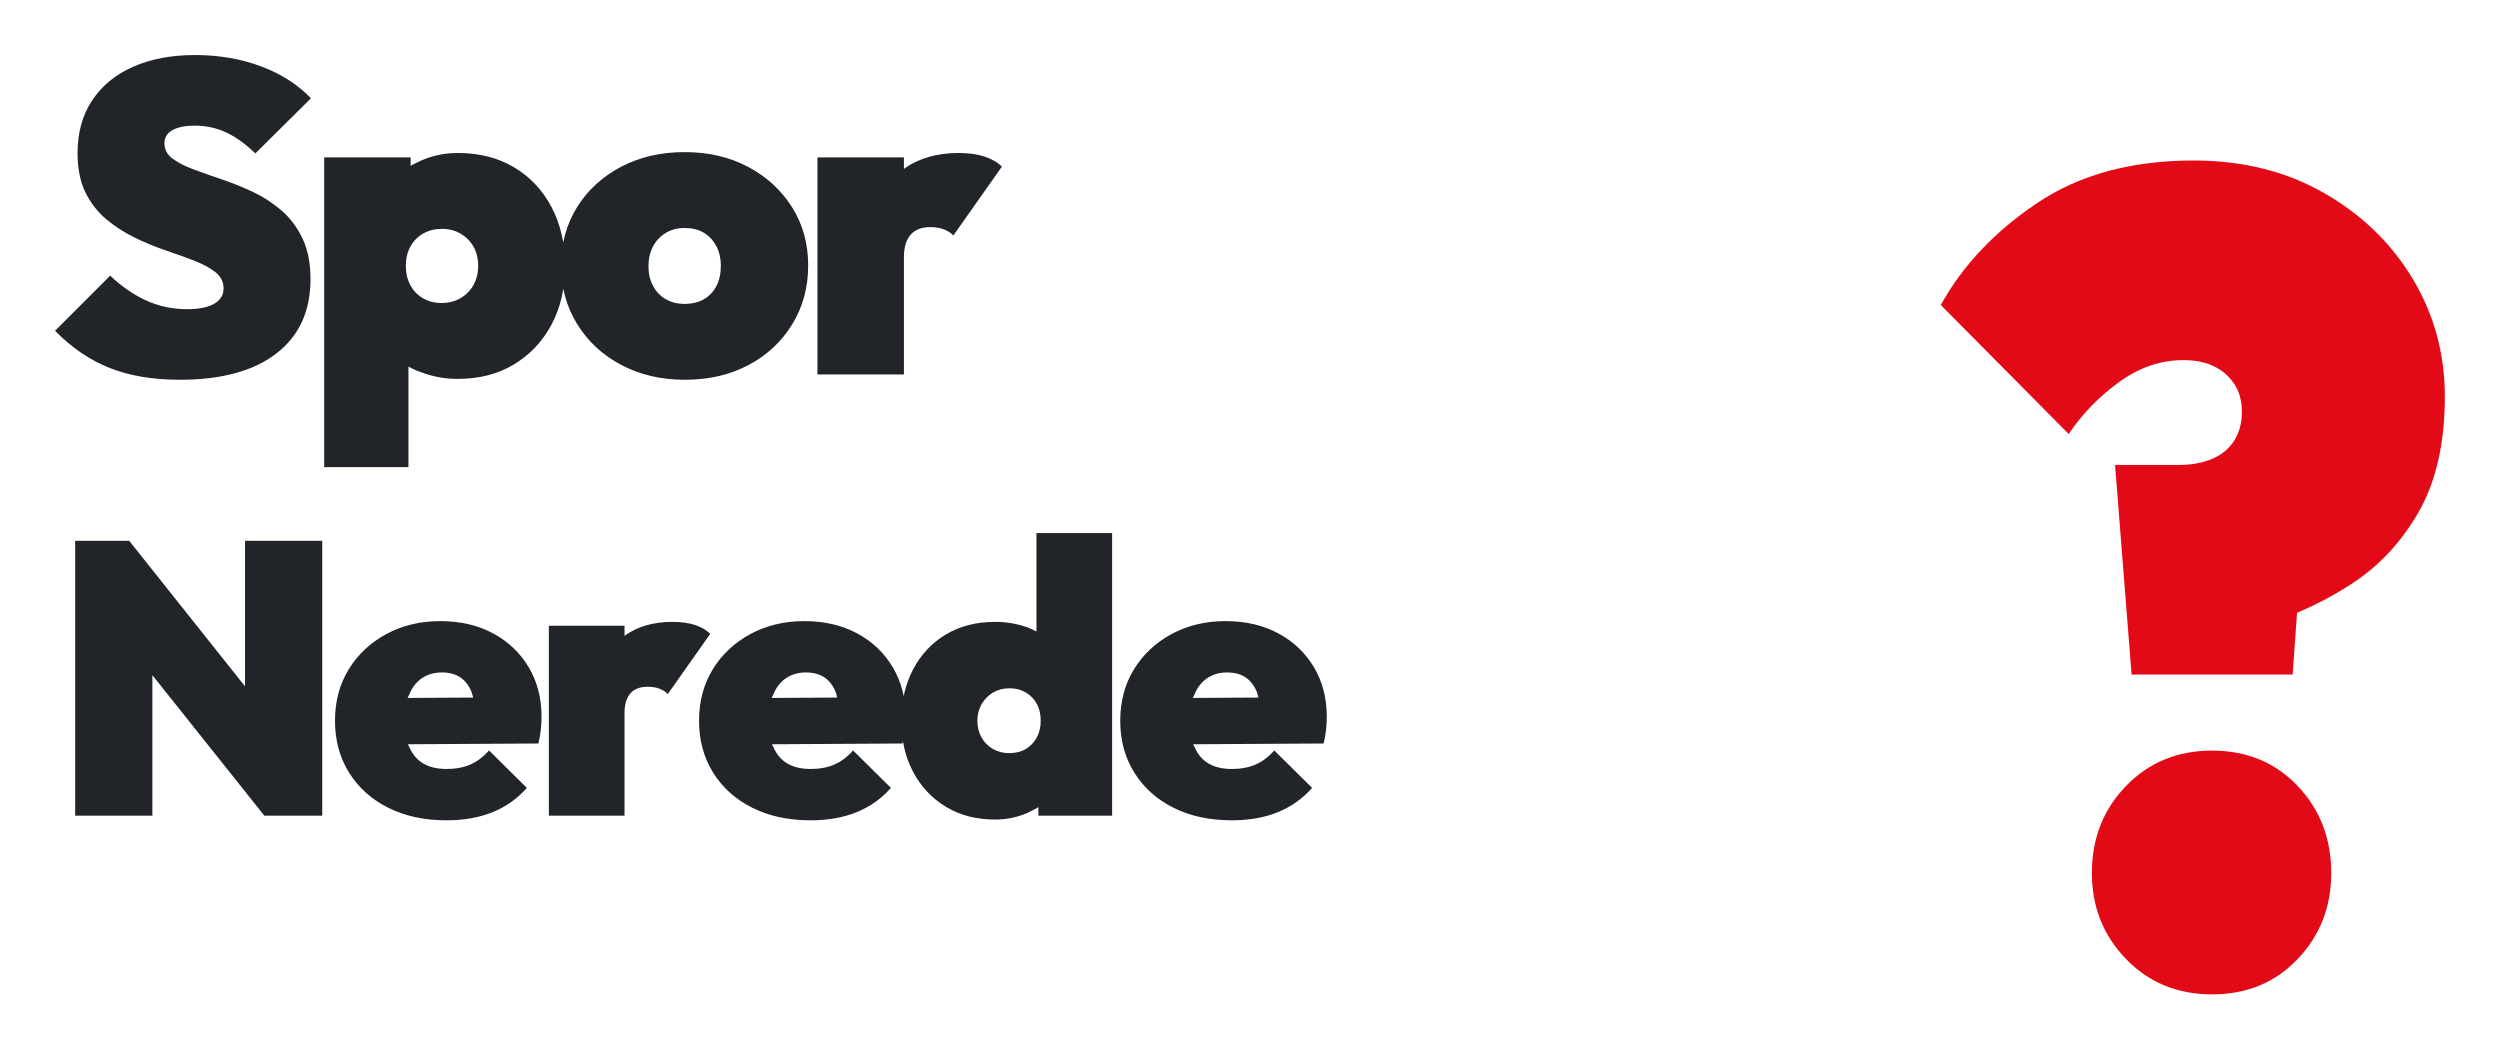
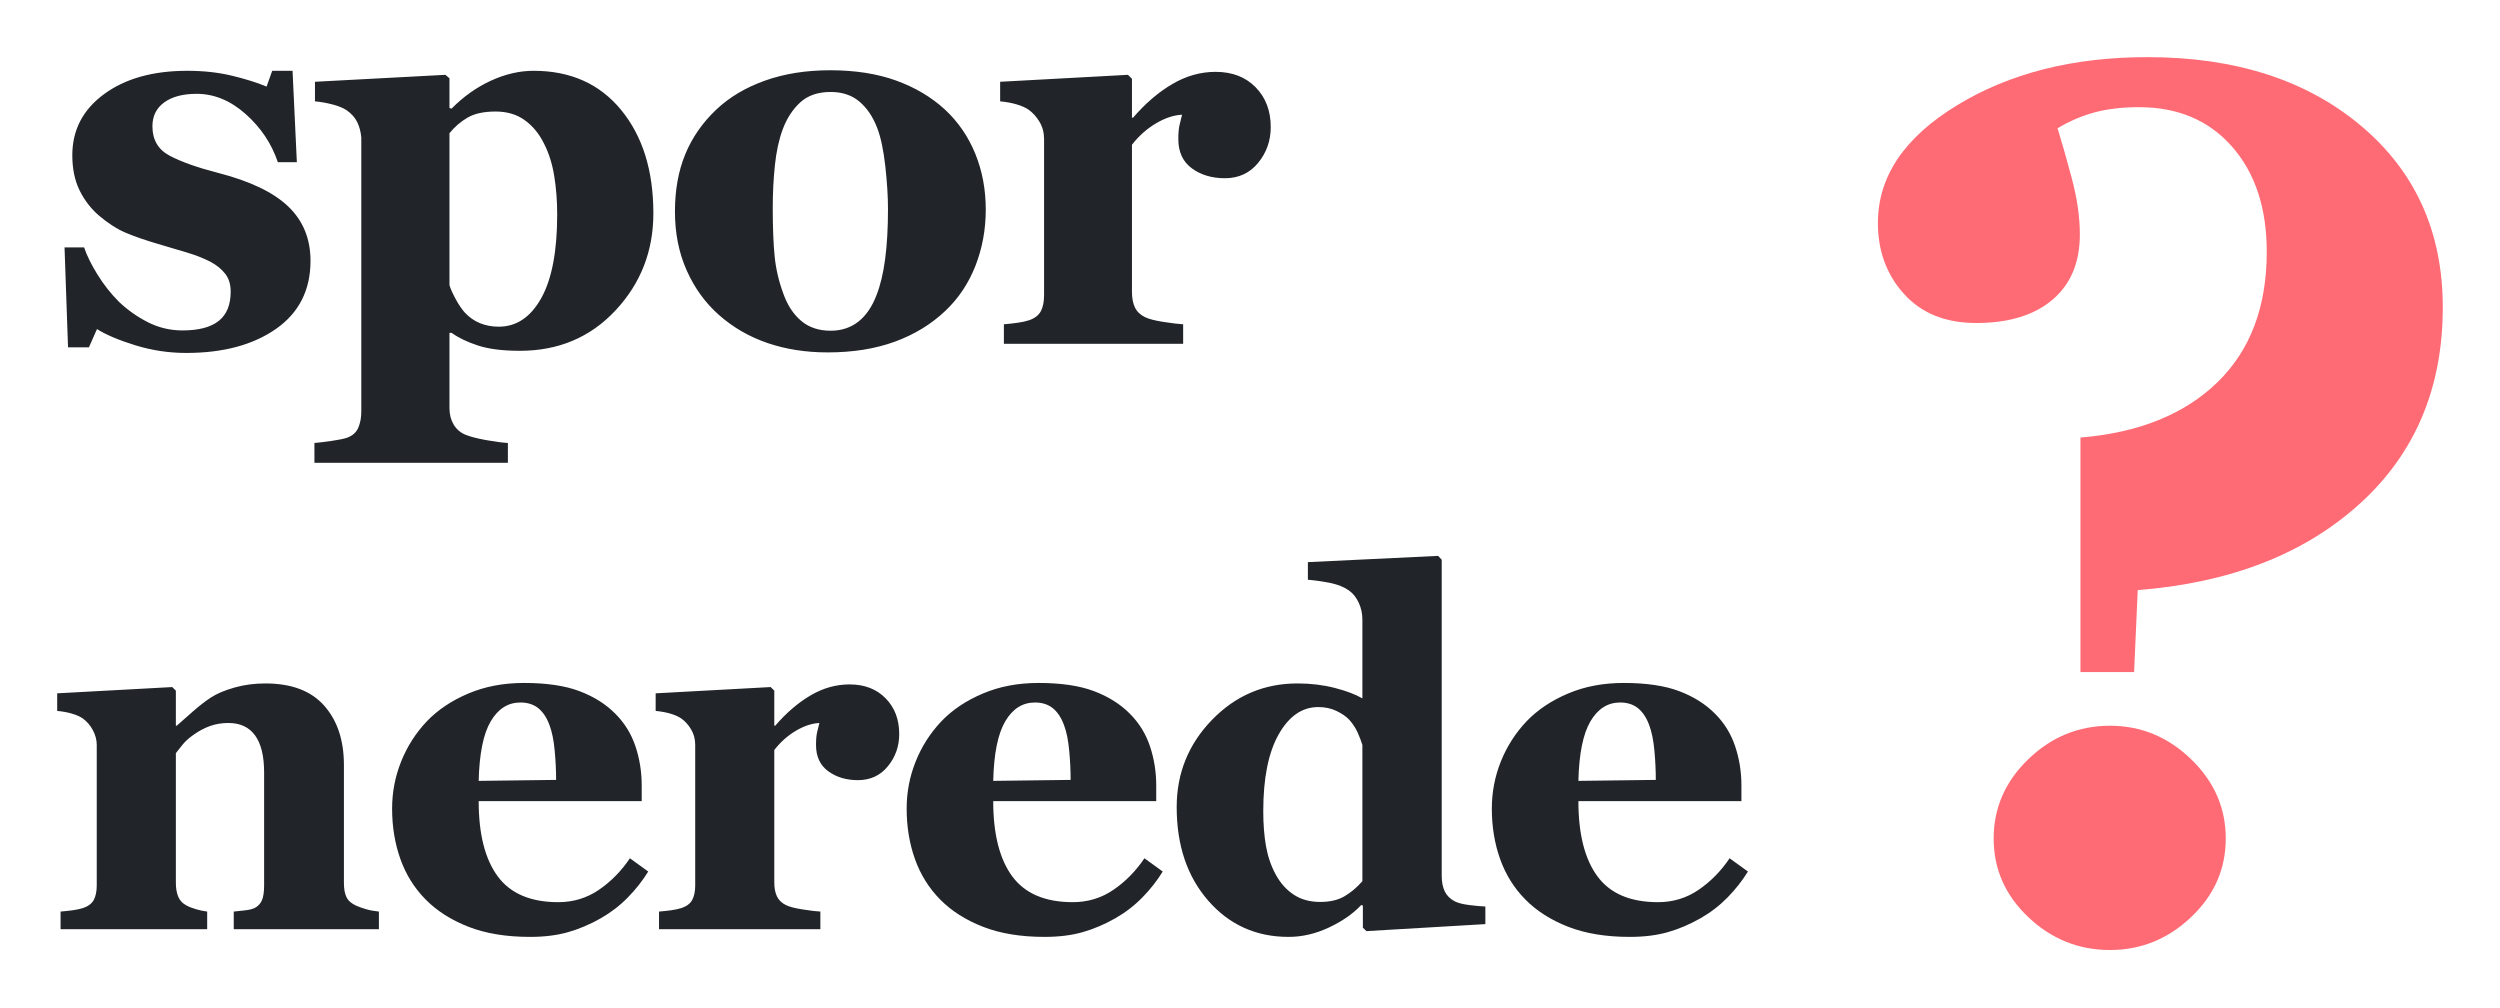
- <svg xmlns="http://www.w3.org/2000/svg" viewBox="-1.90 2.42 90.66 38.06" role="img" aria-label="Spor Nerede?">
+ <svg xmlns="http://www.w3.org/2000/svg" viewBox="-1.63 3.47 87.47 35.24" role="img" aria-label="spor nerede?">
  <g fill="#212529">
-     <path d="M4.624 16.192Q3.168 16.192 2.088 15.768Q1.008 15.344 0.096 14.416L2.096 12.416Q2.720 13.008 3.408 13.320Q4.096 13.632 4.880 13.632Q5.536 13.632 5.872 13.432Q6.208 13.232 6.208 12.880Q6.208 12.528 5.920 12.296Q5.632 12.064 5.160 11.880Q4.688 11.696 4.120 11.504Q3.552 11.312 2.992 11.040Q2.432 10.768 1.960 10.376Q1.488 9.984 1.200 9.400Q0.912 8.816 0.912 7.968Q0.912 6.864 1.440 6.064Q1.968 5.264 2.928 4.840Q3.888 4.416 5.184 4.416Q6.464 4.416 7.560 4.824Q8.656 5.232 9.376 5.984L7.360 7.984Q6.832 7.472 6.304 7.224Q5.776 6.976 5.152 6.976Q4.656 6.976 4.360 7.136Q4.064 7.296 4.064 7.616Q4.064 7.952 4.352 8.168Q4.640 8.384 5.112 8.560Q5.584 8.736 6.152 8.928Q6.720 9.120 7.280 9.384Q7.840 9.648 8.312 10.056Q8.784 10.464 9.072 11.072Q9.360 11.680 9.360 12.544Q9.360 14.288 8.120 15.240Q6.880 16.192 4.624 16.192M14.704 16.160Q14 16.160 13.376 15.920Q13.136 15.840 12.912 15.712L12.912 19.360L9.856 19.360L9.856 8.128L12.992 8.128L12.992 8.432Q13.168 8.336 13.376 8.240Q14 7.968 14.704 7.968Q15.872 7.968 16.744 8.488Q17.616 9.008 18.104 9.936Q18.592 10.864 18.592 12.064Q18.592 13.264 18.104 14.184Q17.616 15.104 16.744 15.632Q15.872 16.160 14.704 16.160M14.112 13.408Q14.496 13.408 14.800 13.232Q15.104 13.056 15.272 12.752Q15.440 12.448 15.440 12.064Q15.440 11.664 15.272 11.368Q15.104 11.072 14.808 10.896Q14.512 10.720 14.128 10.720Q13.744 10.720 13.448 10.888Q13.152 11.056 12.984 11.360Q12.816 11.664 12.816 12.064Q12.816 12.448 12.976 12.752Q13.136 13.056 13.432 13.232Q13.728 13.408 14.112 13.408M22.944 16.192Q21.648 16.192 20.632 15.656Q19.616 15.120 19.032 14.176Q18.448 13.232 18.448 12.048Q18.448 10.864 19.024 9.936Q19.600 9.008 20.616 8.472Q21.632 7.936 22.928 7.936Q24.224 7.936 25.232 8.472Q26.240 9.008 26.824 9.936Q27.408 10.864 27.408 12.048Q27.408 13.232 26.832 14.176Q26.256 15.120 25.248 15.656Q24.240 16.192 22.944 16.192M22.928 13.440Q23.328 13.440 23.624 13.272Q23.920 13.104 24.080 12.792Q24.240 12.480 24.240 12.064Q24.240 11.648 24.072 11.336Q23.904 11.024 23.616 10.856Q23.328 10.688 22.928 10.688Q22.544 10.688 22.248 10.864Q21.952 11.040 21.784 11.352Q21.616 11.664 21.616 12.080Q21.616 12.480 21.784 12.792Q21.952 13.104 22.248 13.272Q22.544 13.440 22.928 13.440M30.880 16L27.744 16L27.744 8.128L30.880 8.128L30.880 8.544Q31.680 7.968 32.864 7.968Q33.408 7.968 33.800 8.096Q34.192 8.224 34.432 8.464L32.672 10.960Q32.560 10.832 32.344 10.744Q32.128 10.656 31.840 10.656Q31.360 10.656 31.120 10.936Q30.880 11.216 30.880 11.744" />
-     <path d="M3.626 32L0.826 32L0.826 22.032L2.786 22.032L6.986 27.310L6.986 22.032L9.786 22.032L9.786 32L7.686 32L3.626 26.904L3.626 32M14.294 32.168Q13.090 32.168 12.180 31.713Q11.270 31.258 10.759 30.439Q10.248 29.620 10.248 28.556Q10.248 27.506 10.745 26.694Q11.242 25.882 12.110 25.413Q12.978 24.944 14.070 24.944Q15.148 24.944 15.974 25.385Q16.800 25.826 17.269 26.610Q17.738 27.394 17.738 28.402Q17.738 28.612 17.717 28.843Q17.696 29.074 17.626 29.382L12.894 29.410Q12.922 29.480 12.950 29.522Q13.118 29.914 13.454 30.110Q13.790 30.306 14.294 30.306Q14.784 30.306 15.155 30.145Q15.526 29.984 15.834 29.634L17.206 30.992Q16.688 31.580 15.960 31.874Q15.232 32.168 14.294 32.168M12.880 27.730L15.260 27.716Q15.232 27.618 15.204 27.520Q15.064 27.170 14.798 26.988Q14.532 26.806 14.126 26.806Q13.706 26.806 13.398 27.016Q13.090 27.226 12.936 27.618Q12.908 27.674 12.880 27.730M20.748 32L18.004 32L18.004 25.112L20.748 25.112L20.748 25.476Q21.448 24.972 22.484 24.972Q22.960 24.972 23.303 25.084Q23.646 25.196 23.856 25.406L22.316 27.590Q22.218 27.478 22.029 27.401Q21.840 27.324 21.588 27.324Q21.168 27.324 20.958 27.569Q20.748 27.814 20.748 28.276L20.748 32M27.496 32.168Q26.292 32.168 25.382 31.713Q24.472 31.258 23.961 30.439Q23.450 29.620 23.450 28.556Q23.450 27.506 23.947 26.694Q24.444 25.882 25.312 25.413Q26.180 24.944 27.272 24.944Q28.350 24.944 29.176 25.385Q30.002 25.826 30.471 26.610Q30.940 27.394 30.940 28.402Q30.940 28.612 30.919 28.843Q30.898 29.074 30.828 29.382L26.096 29.410Q26.124 29.480 26.152 29.522Q26.320 29.914 26.656 30.110Q26.992 30.306 27.496 30.306Q27.986 30.306 28.357 30.145Q28.728 29.984 29.036 29.634L30.408 30.992Q29.890 31.580 29.162 31.874Q28.434 32.168 27.496 32.168M26.082 27.730L28.462 27.716Q28.434 27.618 28.406 27.520Q28.266 27.170 28 26.988Q27.734 26.806 27.328 26.806Q26.908 26.806 26.600 27.016Q26.292 27.226 26.138 27.618Q26.110 27.674 26.082 27.730M34.188 32.140Q33.166 32.140 32.403 31.678Q31.640 31.216 31.213 30.411Q30.786 29.606 30.786 28.556Q30.786 27.506 31.213 26.694Q31.640 25.882 32.403 25.427Q33.166 24.972 34.188 24.972Q34.804 24.972 35.350 25.168Q35.532 25.238 35.686 25.322L35.686 21.752L38.430 21.752L38.430 32L35.756 32L35.756 31.692Q35.560 31.804 35.350 31.902Q34.804 32.140 34.188 32.140M34.692 29.732Q35.042 29.732 35.294 29.585Q35.546 29.438 35.693 29.172Q35.840 28.906 35.840 28.556Q35.840 28.206 35.700 27.947Q35.560 27.688 35.301 27.534Q35.042 27.380 34.706 27.380Q34.370 27.380 34.111 27.534Q33.852 27.688 33.698 27.954Q33.544 28.220 33.544 28.556Q33.544 28.892 33.691 29.158Q33.838 29.424 34.104 29.578Q34.370 29.732 34.692 29.732M42.770 32.168Q41.566 32.168 40.656 31.713Q39.746 31.258 39.235 30.439Q38.724 29.620 38.724 28.556Q38.724 27.506 39.221 26.694Q39.718 25.882 40.586 25.413Q41.454 24.944 42.546 24.944Q43.624 24.944 44.450 25.385Q45.276 25.826 45.745 26.610Q46.214 27.394 46.214 28.402Q46.214 28.612 46.193 28.843Q46.172 29.074 46.102 29.382L41.370 29.410Q41.398 29.480 41.426 29.522Q41.594 29.914 41.930 30.110Q42.266 30.306 42.770 30.306Q43.260 30.306 43.631 30.145Q44.002 29.984 44.310 29.634L45.682 30.992Q45.164 31.580 44.436 31.874Q43.708 32.168 42.770 32.168M41.356 27.730L43.736 27.716Q43.708 27.618 43.680 27.520Q43.540 27.170 43.274 26.988Q43.008 26.806 42.602 26.806Q42.182 26.806 41.874 27.016Q41.566 27.226 41.412 27.618Q41.384 27.674 41.356 27.730" />
+     <path d="M4.884 15.819Q3.975 15.819 3.108 15.552Q2.241 15.284 1.763 14.984L1.481 15.622L0.750 15.622L0.628 12.125L1.313 12.125Q1.453 12.547 1.781 13.077Q2.109 13.606 2.531 14.028Q2.972 14.450 3.539 14.741Q4.106 15.031 4.753 15.031Q5.606 15.031 6.023 14.698Q6.441 14.366 6.441 13.672Q6.441 13.297 6.253 13.053Q6.066 12.809 5.737 12.631Q5.372 12.444 4.936 12.313Q4.500 12.181 3.862 11.994Q3.225 11.806 2.770 11.614Q2.316 11.422 1.828 11.009Q1.406 10.644 1.153 10.128Q0.900 9.613 0.900 8.900Q0.900 7.578 2.011 6.763Q3.122 5.947 4.922 5.947Q5.775 5.947 6.492 6.120Q7.209 6.294 7.697 6.500L7.894 5.947L8.606 5.947L8.756 9.144L8.091 9.144Q7.762 8.169 6.966 7.461Q6.169 6.753 5.250 6.753Q4.528 6.753 4.116 7.053Q3.703 7.353 3.703 7.888Q3.703 8.600 4.308 8.919Q4.912 9.238 6 9.519Q7.678 9.950 8.456 10.695Q9.234 11.441 9.234 12.594Q9.234 14.131 8.030 14.975Q6.825 15.819 4.884 15.819M21.230 10.934Q21.230 12.912 19.908 14.328Q18.587 15.744 16.561 15.744Q15.662 15.744 15.099 15.561Q14.537 15.378 14.171 15.116L14.096 15.116L14.096 17.750Q14.096 18.078 14.241 18.322Q14.386 18.566 14.649 18.678Q14.902 18.781 15.366 18.866Q15.830 18.950 16.140 18.969L16.140 19.663L9.371 19.663L9.371 18.969Q9.605 18.950 9.961 18.898Q10.318 18.847 10.496 18.791Q10.796 18.688 10.904 18.439Q11.011 18.191 11.011 17.872L11.011 8.281Q10.983 7.972 10.866 7.738Q10.749 7.503 10.496 7.325Q10.308 7.203 9.999 7.123Q9.690 7.044 9.390 7.016L9.390 6.331L13.955 6.088L14.096 6.209L14.096 7.250L14.171 7.269Q14.790 6.641 15.544 6.294Q16.299 5.947 17.040 5.947Q18.980 5.947 20.105 7.320Q21.230 8.694 21.230 10.934M17.865 10.972Q17.865 10.269 17.761 9.627Q17.658 8.984 17.396 8.478Q17.143 7.972 16.726 7.672Q16.308 7.372 15.708 7.372Q15.099 7.372 14.733 7.583Q14.368 7.794 14.096 8.131L14.096 13.447Q14.152 13.634 14.311 13.930Q14.471 14.225 14.630 14.403Q14.865 14.656 15.165 14.778Q15.465 14.900 15.821 14.900Q16.749 14.900 17.307 13.902Q17.865 12.903 17.865 10.972M31.435 7.306Q32.129 7.953 32.495 8.853Q32.860 9.753 32.860 10.803Q32.860 11.844 32.500 12.767Q32.139 13.691 31.445 14.347Q30.704 15.050 29.678 15.425Q28.651 15.800 27.329 15.800Q26.185 15.800 25.225 15.472Q24.264 15.144 23.523 14.488Q22.810 13.859 22.398 12.936Q21.985 12.012 21.985 10.869Q21.985 9.744 22.346 8.867Q22.707 7.991 23.429 7.306Q24.123 6.650 25.140 6.289Q26.157 5.928 27.414 5.928Q28.726 5.928 29.725 6.289Q30.723 6.650 31.435 7.306M29.035 13.803Q29.242 13.278 29.340 12.528Q29.439 11.778 29.439 10.784Q29.439 10.128 29.345 9.284Q29.251 8.441 29.064 7.953Q28.839 7.363 28.440 7.025Q28.042 6.688 27.432 6.688Q26.767 6.688 26.368 7.053Q25.970 7.419 25.754 8Q25.557 8.534 25.482 9.252Q25.407 9.969 25.407 10.747Q25.407 11.769 25.473 12.439Q25.539 13.109 25.792 13.784Q26.007 14.366 26.410 14.703Q26.814 15.041 27.432 15.041Q27.995 15.041 28.398 14.727Q28.801 14.412 29.035 13.803M42.831 7.916Q42.831 8.628 42.391 9.167Q41.950 9.706 41.228 9.706Q40.544 9.706 40.070 9.359Q39.597 9.012 39.597 8.338Q39.597 8.009 39.644 7.827Q39.691 7.644 39.728 7.484Q39.297 7.503 38.819 7.784Q38.341 8.066 37.975 8.534L37.975 13.681Q37.975 14.009 38.078 14.225Q38.181 14.441 38.425 14.563Q38.631 14.666 39.095 14.736Q39.559 14.806 39.766 14.816L39.766 15.500L33.494 15.500L33.494 14.816Q33.728 14.797 33.967 14.764Q34.206 14.731 34.375 14.675Q34.675 14.572 34.788 14.356Q34.900 14.141 34.900 13.794L34.900 8.338Q34.900 8 34.741 7.733Q34.581 7.466 34.356 7.306Q34.188 7.194 33.930 7.119Q33.672 7.044 33.363 7.016L33.363 6.331L37.834 6.088L37.975 6.228L37.975 7.588L38.013 7.588Q38.659 6.838 39.386 6.411Q40.113 5.984 40.900 5.984Q41.772 5.984 42.302 6.523Q42.831 7.063 42.831 7.916" />
+     <path d="M11.627 35.364L11.627 35.980L6.548 35.980L6.548 35.364Q6.708 35.347 6.936 35.322Q7.163 35.297 7.282 35.238Q7.459 35.145 7.535 34.968Q7.611 34.790 7.611 34.444L7.611 30.496Q7.611 29.635 7.294 29.200Q6.978 28.766 6.362 28.766Q6.024 28.766 5.733 28.867Q5.442 28.968 5.164 29.163Q4.919 29.331 4.771 29.508Q4.624 29.686 4.523 29.821L4.523 34.352Q4.523 34.647 4.607 34.845Q4.691 35.043 4.885 35.145Q5.020 35.221 5.223 35.280Q5.425 35.339 5.619 35.364L5.619 35.980L0.489 35.980L0.489 35.364Q0.700 35.347 0.915 35.318Q1.131 35.288 1.283 35.238Q1.553 35.145 1.654 34.951Q1.755 34.757 1.755 34.444L1.755 29.534Q1.755 29.272 1.620 29.019Q1.485 28.766 1.266 28.606Q1.114 28.504 0.882 28.437Q0.650 28.369 0.371 28.344L0.371 27.728L4.396 27.509L4.523 27.635L4.523 28.859L4.556 28.859Q4.793 28.648 5.130 28.353Q5.468 28.057 5.754 27.872Q6.067 27.669 6.573 27.526Q7.079 27.382 7.653 27.382Q9.028 27.382 9.716 28.163Q10.403 28.943 10.403 30.234L10.403 34.368Q10.403 34.681 10.496 34.866Q10.589 35.052 10.842 35.162Q10.977 35.221 11.175 35.280Q11.374 35.339 11.627 35.364M20.409 33.499L21.050 33.963Q20.755 34.444 20.337 34.870Q19.919 35.297 19.388 35.600Q18.822 35.921 18.244 36.085Q17.666 36.250 16.916 36.250Q15.667 36.250 14.760 35.896Q13.853 35.541 13.262 34.942Q12.671 34.343 12.380 33.529Q12.089 32.715 12.089 31.761Q12.089 30.901 12.406 30.112Q12.722 29.323 13.304 28.707Q13.878 28.108 14.751 27.737Q15.625 27.365 16.705 27.365Q17.886 27.365 18.645 27.652Q19.405 27.939 19.902 28.445Q20.383 28.926 20.603 29.580Q20.822 30.234 20.822 30.951L20.822 31.500L15.118 31.500Q15.118 33.229 15.785 34.132Q16.451 35.035 17.903 35.035Q18.696 35.035 19.329 34.600Q19.961 34.166 20.409 33.499M15.118 30.791L17.827 30.757Q17.827 30.251 17.776 29.719Q17.726 29.188 17.599 28.850Q17.456 28.454 17.207 28.251Q16.958 28.049 16.578 28.049Q15.928 28.049 15.540 28.707Q15.152 29.365 15.118 30.791M29.832 29.154Q29.832 29.795 29.435 30.280Q29.039 30.766 28.389 30.766Q27.773 30.766 27.347 30.453Q26.921 30.141 26.921 29.534Q26.921 29.238 26.963 29.074Q27.005 28.909 27.039 28.766Q26.651 28.783 26.220 29.036Q25.790 29.289 25.461 29.711L25.461 34.343Q25.461 34.638 25.554 34.833Q25.647 35.027 25.866 35.136Q26.052 35.229 26.469 35.292Q26.887 35.356 27.073 35.364L27.073 35.980L21.428 35.980L21.428 35.364Q21.639 35.347 21.854 35.318Q22.069 35.288 22.221 35.238Q22.491 35.145 22.592 34.951Q22.694 34.757 22.694 34.444L22.694 29.534Q22.694 29.230 22.550 28.990Q22.407 28.749 22.204 28.606Q22.052 28.504 21.820 28.437Q21.588 28.369 21.310 28.344L21.310 27.728L25.334 27.509L25.461 27.635L25.461 28.859L25.495 28.859Q26.077 28.184 26.731 27.800Q27.385 27.416 28.094 27.416Q28.878 27.416 29.355 27.901Q29.832 28.386 29.832 29.154M38.411 33.499L39.052 33.963Q38.757 34.444 38.339 34.870Q37.922 35.297 37.390 35.600Q36.825 35.921 36.247 36.085Q35.669 36.250 34.918 36.250Q33.669 36.250 32.762 35.896Q31.855 35.541 31.264 34.942Q30.674 34.343 30.383 33.529Q30.092 32.715 30.092 31.761Q30.092 30.901 30.408 30.112Q30.724 29.323 31.307 28.707Q31.880 28.108 32.754 27.737Q33.627 27.365 34.707 27.365Q35.888 27.365 36.647 27.652Q37.407 27.939 37.905 28.445Q38.386 28.926 38.605 29.580Q38.824 30.234 38.824 30.951L38.824 31.500L33.121 31.500Q33.121 33.229 33.787 34.132Q34.454 35.035 35.905 35.035Q36.698 35.035 37.331 34.600Q37.964 34.166 38.411 33.499M33.121 30.791L35.829 30.757Q35.829 30.251 35.778 29.719Q35.728 29.188 35.601 28.850Q35.458 28.454 35.209 28.251Q34.960 28.049 34.580 28.049Q33.931 28.049 33.542 28.707Q33.154 29.365 33.121 30.791M50.340 35.187L50.340 35.803L46.180 36.048L46.054 35.929L46.054 35.153L45.995 35.136Q45.581 35.583 44.877 35.917Q44.172 36.250 43.455 36.250Q41.750 36.250 40.645 34.984Q39.540 33.719 39.540 31.711Q39.540 29.930 40.776 28.656Q42.012 27.382 43.767 27.382Q44.459 27.382 45.066 27.538Q45.674 27.694 46.037 27.905L46.037 25.146Q46.037 24.834 45.910 24.560Q45.784 24.286 45.573 24.134Q45.311 23.948 44.919 23.868Q44.526 23.788 44.130 23.754L44.130 23.138L48.686 22.919L48.813 23.054L48.813 34.115Q48.813 34.436 48.918 34.655Q49.024 34.875 49.260 35.001Q49.437 35.094 49.779 35.136Q50.120 35.178 50.340 35.187M46.037 34.301L46.037 29.534Q45.978 29.340 45.872 29.103Q45.767 28.867 45.581 28.656Q45.412 28.479 45.130 28.344Q44.847 28.209 44.493 28.209Q43.649 28.209 43.109 29.163Q42.569 30.116 42.569 31.854Q42.569 32.538 42.666 33.082Q42.763 33.626 43.008 34.073Q43.252 34.520 43.636 34.773Q44.020 35.027 44.560 35.027Q45.075 35.027 45.412 34.828Q45.750 34.630 46.037 34.301M58.885 33.499L59.527 33.963Q59.231 34.444 58.814 34.870Q58.396 35.297 57.864 35.600Q57.299 35.921 56.721 36.085Q56.143 36.250 55.392 36.250Q54.143 36.250 53.236 35.896Q52.329 35.541 51.739 34.942Q51.148 34.343 50.857 33.529Q50.566 32.715 50.566 31.761Q50.566 30.901 50.882 30.112Q51.199 29.323 51.781 28.707Q52.355 28.108 53.228 27.737Q54.101 27.365 55.181 27.365Q56.363 27.365 57.122 27.652Q57.881 27.939 58.379 28.445Q58.860 28.926 59.079 29.580Q59.299 30.234 59.299 30.951L59.299 31.500L53.595 31.500Q53.595 33.229 54.262 34.132Q54.928 35.035 56.379 35.035Q57.172 35.035 57.805 34.600Q58.438 34.166 58.885 33.499M53.595 30.791L56.303 30.757Q56.303 30.251 56.253 29.719Q56.202 29.188 56.076 28.850Q55.932 28.454 55.683 28.251Q55.434 28.049 55.055 28.049Q54.405 28.049 54.017 28.707Q53.629 29.365 53.595 30.791" />
  </g>
-   <g fill="#E30A17">
-     <path d="M81.240 26.880L75.400 26.880L74.800 19.280L77.120 19.280Q77.800 19.280 78.320 19.060Q78.840 18.840 79.120 18.400Q79.400 17.960 79.400 17.360Q79.400 16.760 79.120 16.340Q78.840 15.920 78.380 15.700Q77.920 15.480 77.280 15.480Q76.040 15.480 74.940 16.280Q73.840 17.080 73.120 18.160L68.480 13.480Q69.680 11.320 71.980 9.780Q74.280 8.240 77.640 8.240Q80.320 8.240 82.380 9.420Q84.440 10.600 85.600 12.540Q86.760 14.480 86.760 16.800Q86.760 19.360 85.780 21.040Q84.800 22.720 83.240 23.680Q82.360 24.240 81.400 24.640L81.240 26.880M78.320 38.480Q76.440 38.480 75.200 37.200Q73.960 35.920 73.960 34.080Q73.960 32.200 75.200 30.920Q76.440 29.640 78.320 29.640Q80.200 29.640 81.420 30.920Q82.640 32.200 82.640 34.080Q82.640 35.920 81.420 37.200Q80.200 38.480 78.320 38.480" />
+   <g fill="#FF6B75">
+     <path d="M83.838 14.223Q83.838 18.463 80.928 21.100Q78.017 23.736 73.165 24.116L73.038 26.985L71.161 26.985L71.161 18.779Q74.220 18.526 75.949 16.849Q77.679 15.172 77.679 12.282Q77.679 9.983 76.466 8.602Q75.253 7.220 73.207 7.220Q72.342 7.220 71.667 7.399Q70.992 7.579 70.360 7.958Q70.570 8.633 70.855 9.698Q71.140 10.764 71.140 11.671Q71.140 13.147 70.180 13.959Q69.220 14.771 67.512 14.771Q65.909 14.771 64.991 13.759Q64.074 12.746 64.074 11.270Q64.074 8.844 66.837 7.157Q69.600 5.469 73.503 5.469Q78.122 5.469 80.980 7.874Q83.838 10.279 83.838 14.223M76.245 32.807Q76.245 34.410 75.032 35.559Q73.819 36.709 72.195 36.709Q70.549 36.709 69.336 35.559Q68.124 34.410 68.124 32.807Q68.124 31.204 69.336 30.033Q70.549 28.862 72.195 28.862Q73.819 28.862 75.032 30.033Q76.245 31.204 76.245 32.807" />
  </g>
</svg>
